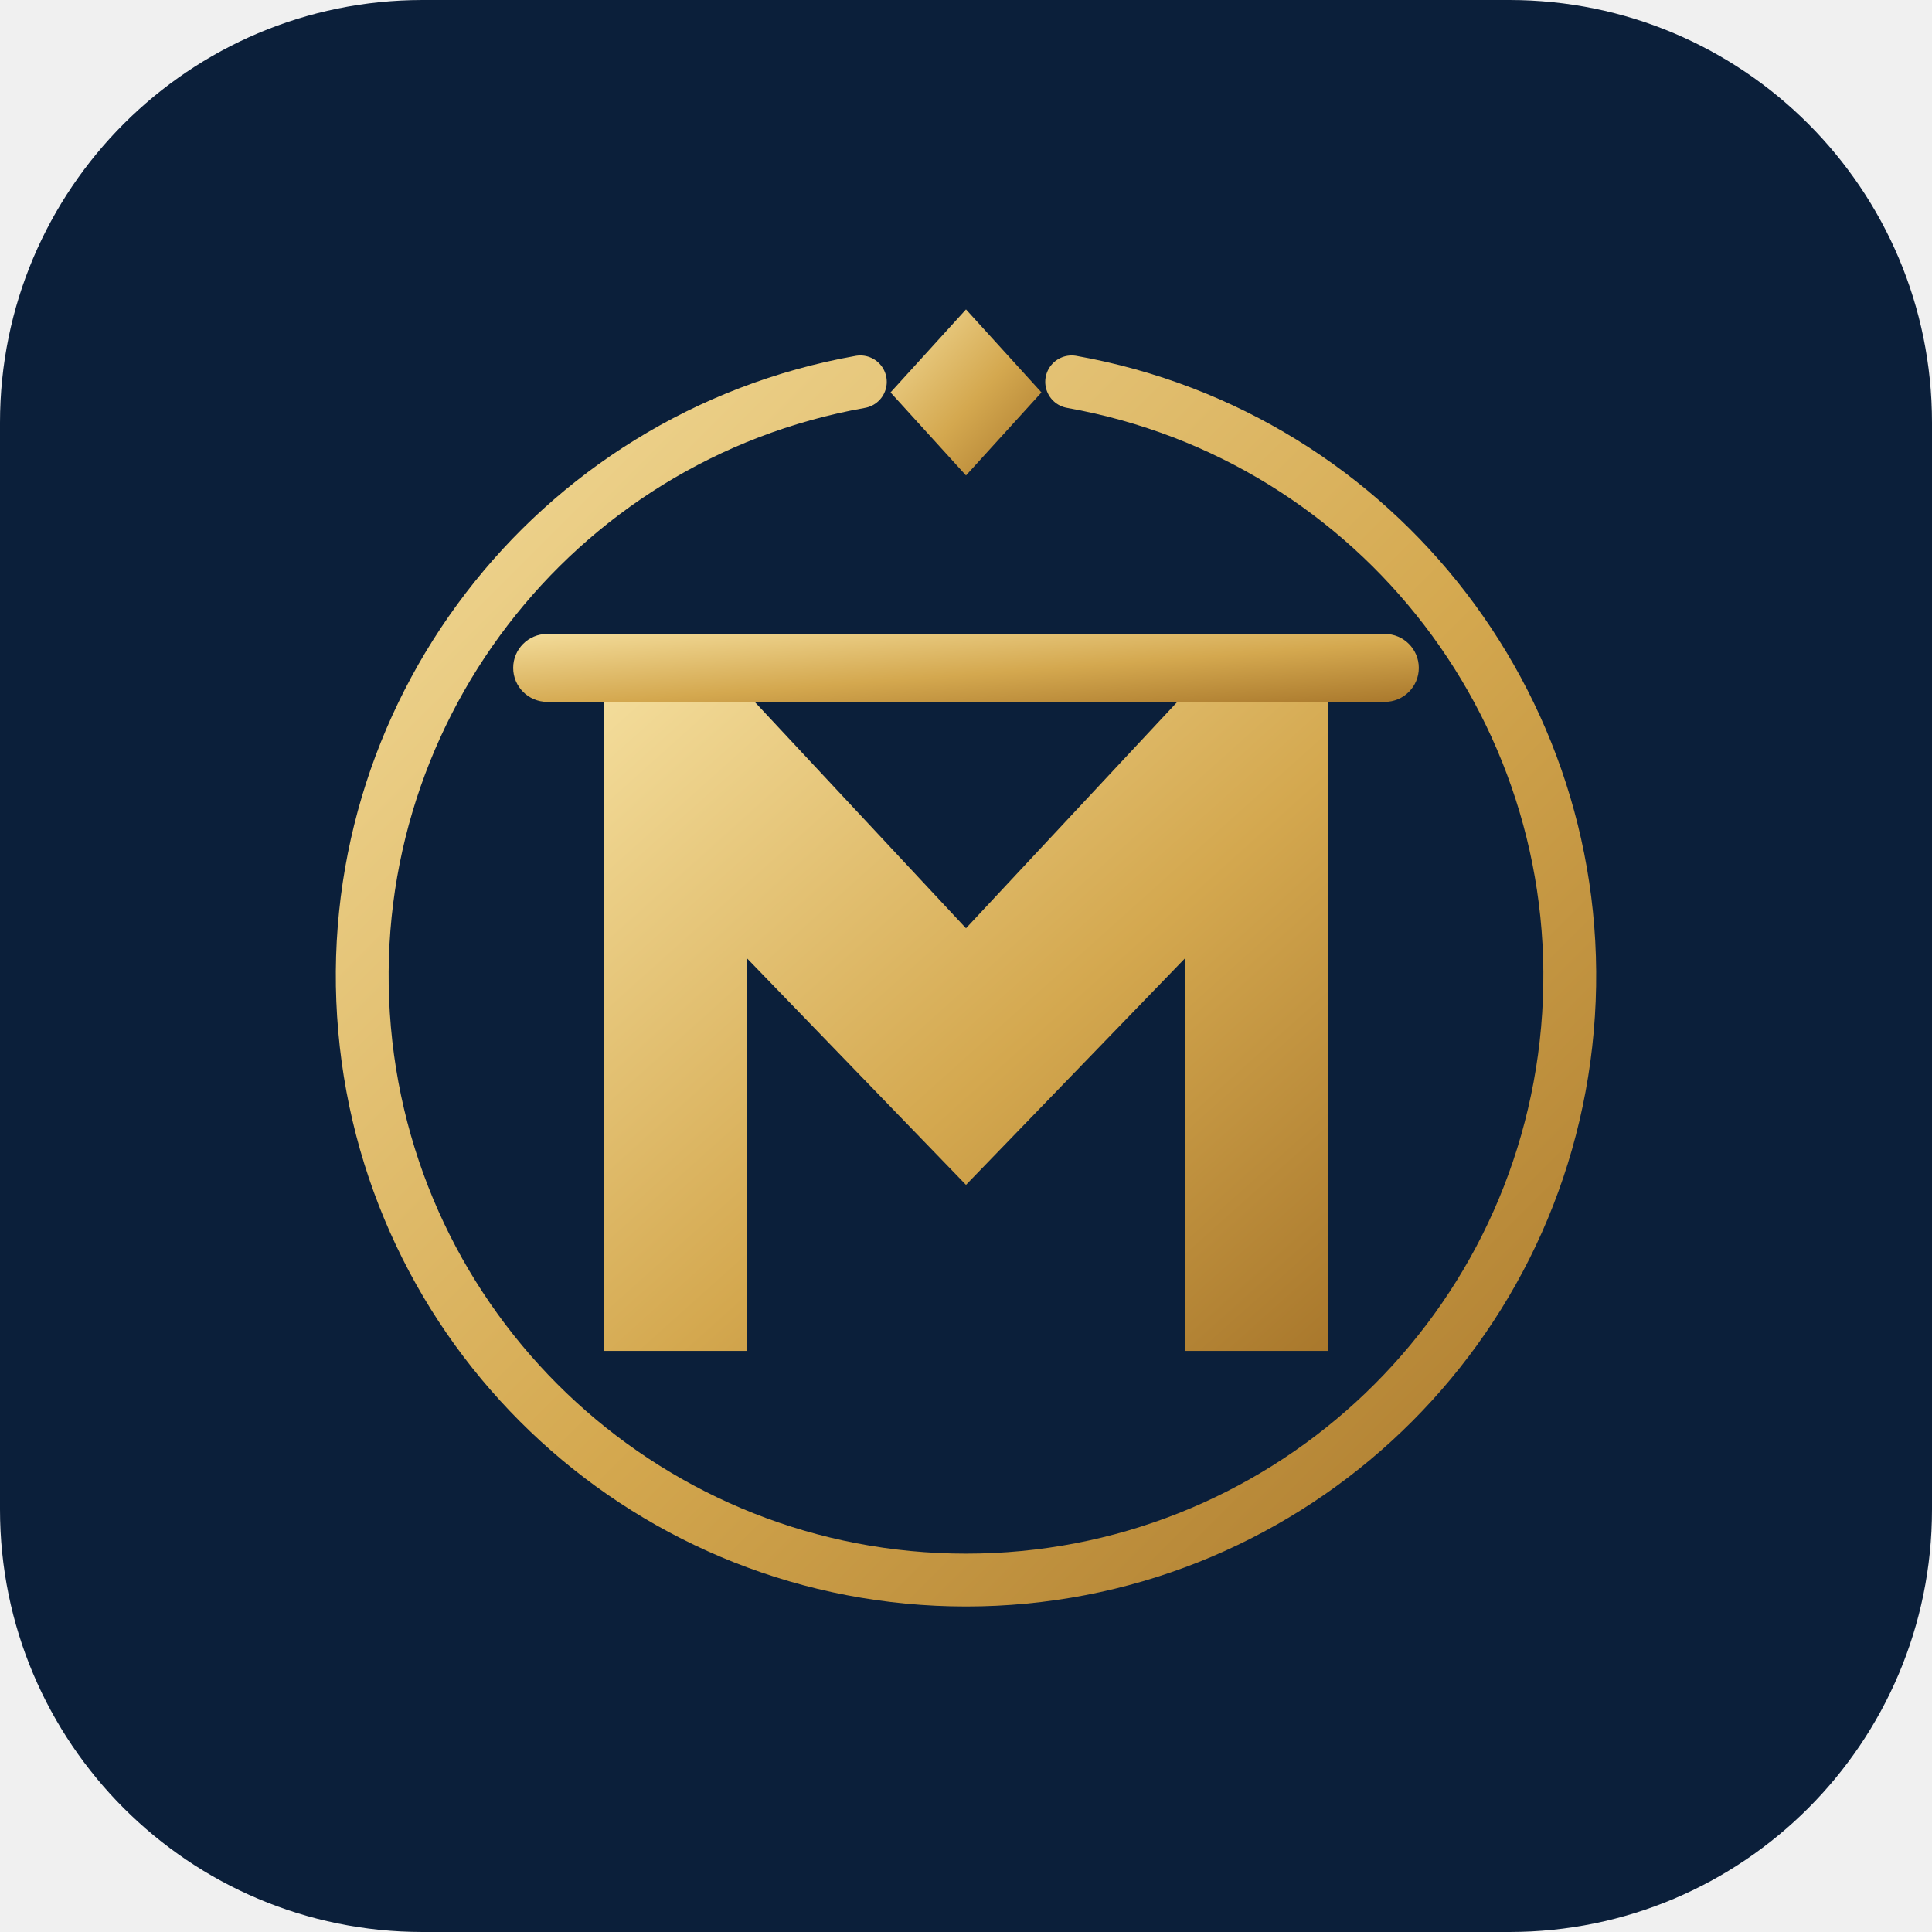
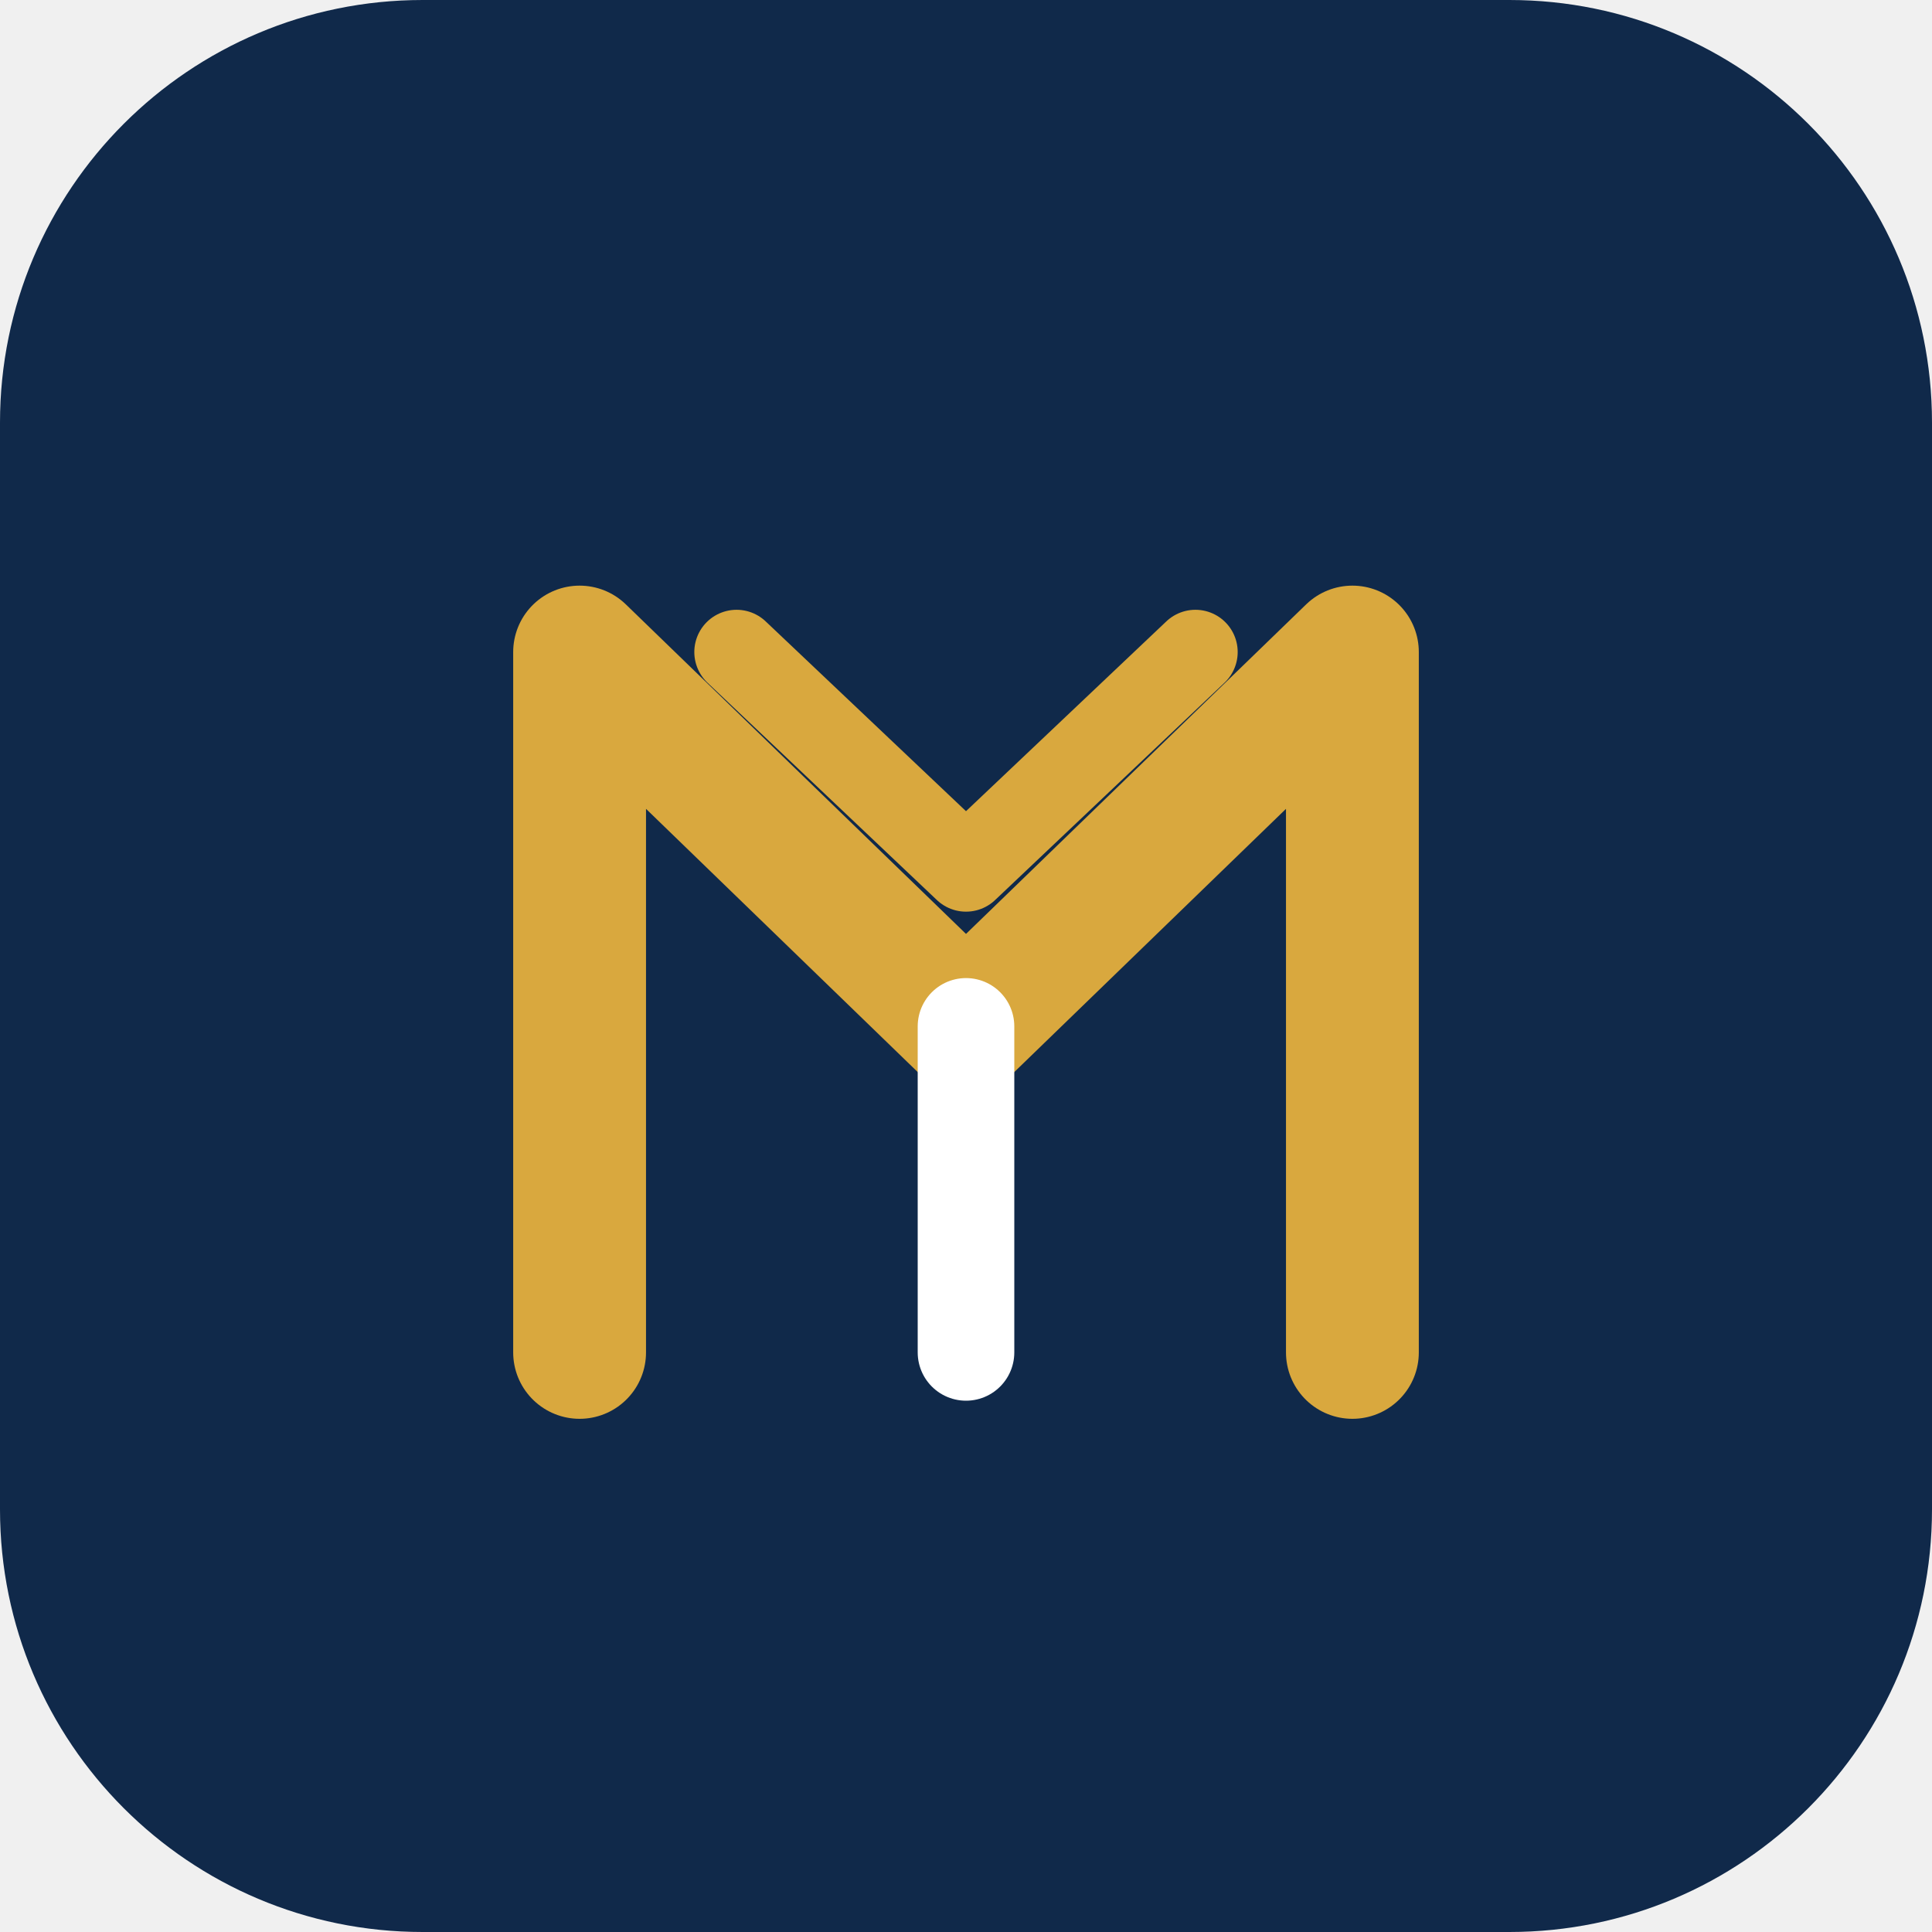
- <svg xmlns="http://www.w3.org/2000/svg" viewBox="0 0 512 512">
-   <defs>
-     <linearGradient id="g" x1="0" y1="0" x2="1" y2="1">
-       <stop offset="0" stop-color="#F3DC9A" />
-       <stop offset=".55" stop-color="#D4A84F" />
-       <stop offset="1" stop-color="#A9782C" />
-     </linearGradient>
-   </defs>
-   <rect width="512" height="512" rx="112" fill="#0B1F3A" />
-   <g transform="translate(56 56) scale(2)">
-     <path d="M86 22.6 A80 80 0 1 0 114 22.6" fill="none" stroke="url(#g)" stroke-width="7" stroke-linecap="round" />
-     <path d="M100 13 l10 11 -10 11 -10 -11z" fill="url(#g)" />
-     <rect x="40" y="56" width="120" height="9" rx="4.5" fill="url(#g)" />
-     <path d="M52 65 h20 l28 30 28 -30 h20 v86 h-19 v-52 l-29 30 -29 -30 v52 h-19z" fill="url(#g)" />
+ <svg xmlns="http://www.w3.org/2000/svg" width="512" height="512" viewBox="0 0 512 512">
+   <rect x="0" y="0" width="512" height="512" rx="112" fill="#10294A" />
+   <g transform="translate(96 96) scale(3.2)" stroke="#D9A83E">
+     <path d="M18 82 L18 24 L50 55 L82 24 L82 82" fill="none" stroke="#D9A83E" stroke-width="11" stroke-linecap="round" stroke-linejoin="round" />
+     <path d="M50 55 L50 82" fill="none" stroke="#FFFFFF" stroke-width="8" stroke-linecap="round" />
+     <path d="M31 24 L50 42 L69 24" fill="none" stroke="#D9A83E" stroke-width="7" stroke-linecap="round" stroke-linejoin="round" />
  </g>
</svg>
